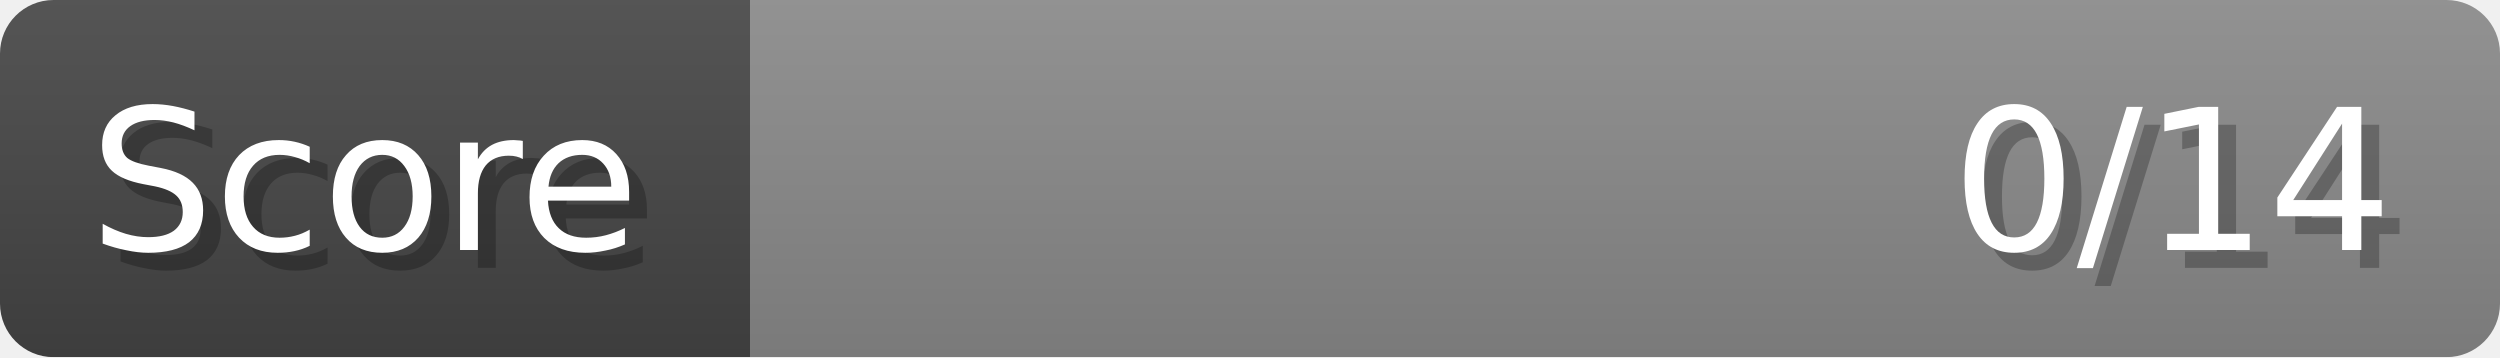
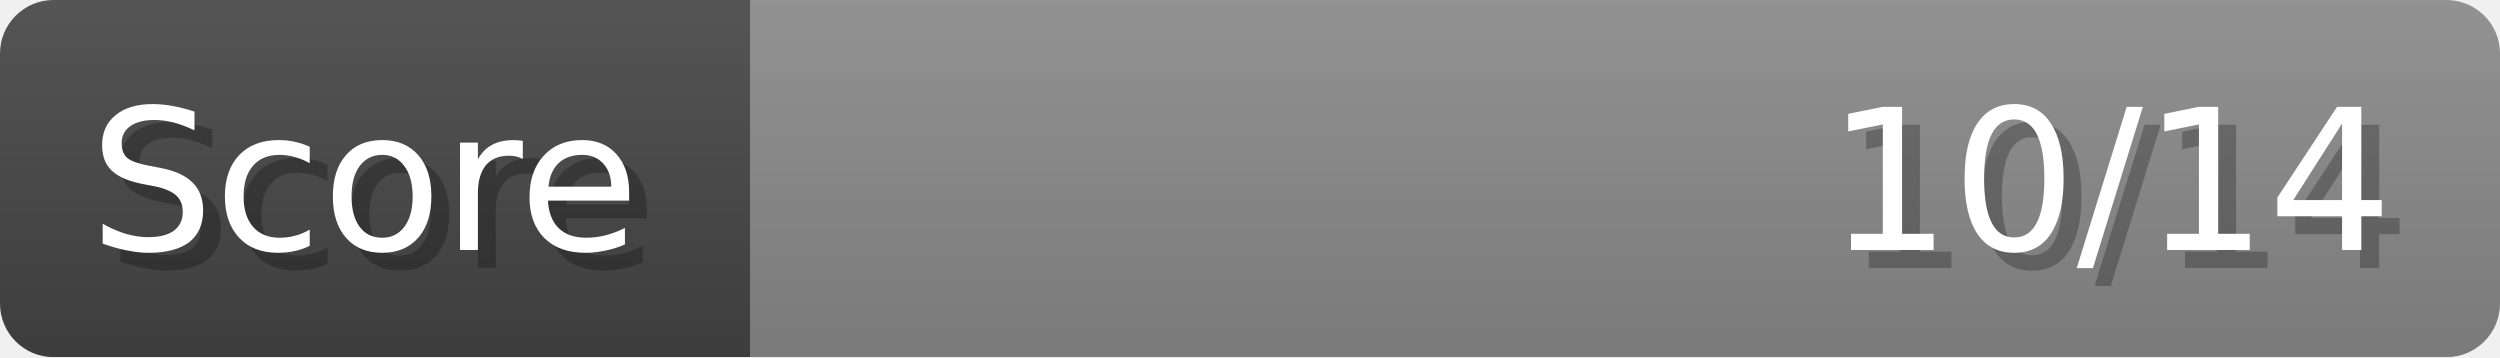
- <svg xmlns="http://www.w3.org/2000/svg" width="140px" height="20px" role="img" aria-label="Score: 0/14">
+ <svg xmlns="http://www.w3.org/2000/svg" width="140px" height="20px" role="img" aria-label="Score: 10/14">
  <linearGradient id="a" x2="0" y2="100%">
    <stop offset="0" stop-opacity=".1" stop-color="#EEE" />
    <stop offset="1" stop-opacity=".1" />
  </linearGradient>
  <mask id="m">
    <rect width="100%" height="100%" rx="3" fill="#FFF" />
  </mask>
  <g mask="url(#m)">
    <rect x="0" y="0" width="42" height="20" fill="#444" />
    <svg x="42" y="0" width="98" height="20">
      <rect width="100%" height="100%" fill="#888888" />
      <rect width="0%" height="100%" fill="#33CC11" transform="">
-         <animate attributeName="width" begin="0.5s" dur="600ms" from="0%" to="0%" repeatCount="1" fill="freeze" calcMode="spline" keyTimes="0; 1" keySplines="0.3, 0.61, 0.355, 1" />
+         <animate attributeName="width" begin="0.5s" dur="600ms" from="0%" to="71%" repeatCount="1" fill="freeze" calcMode="spline" keyTimes="0; 1" keySplines="0.3, 0.61, 0.355, 1" />
      </rect>
    </svg>
    <rect width="140" height="20" fill="url(#a)" />
  </g>
  <g aria-hidden="true" font-size="11" font-family="Verdana, DejaVu Sans, sans-serif" fill="#FFFFFF">
    <text x="6" y="15" fill="#000" opacity="0.25">Score</text>
    <text x="5" y="14">Score</text>
-     <text x="135" y="15" fill="#000" opacity="0.25" text-anchor="end">0/14</text>
-     <text x="134" y="14" text-anchor="end">0/14</text>
+     <text x="135" y="15" fill="#000" opacity="0.25" text-anchor="end">10/14</text>
+     <text x="134" y="14" text-anchor="end">10/14</text>
  </g>
</svg>
